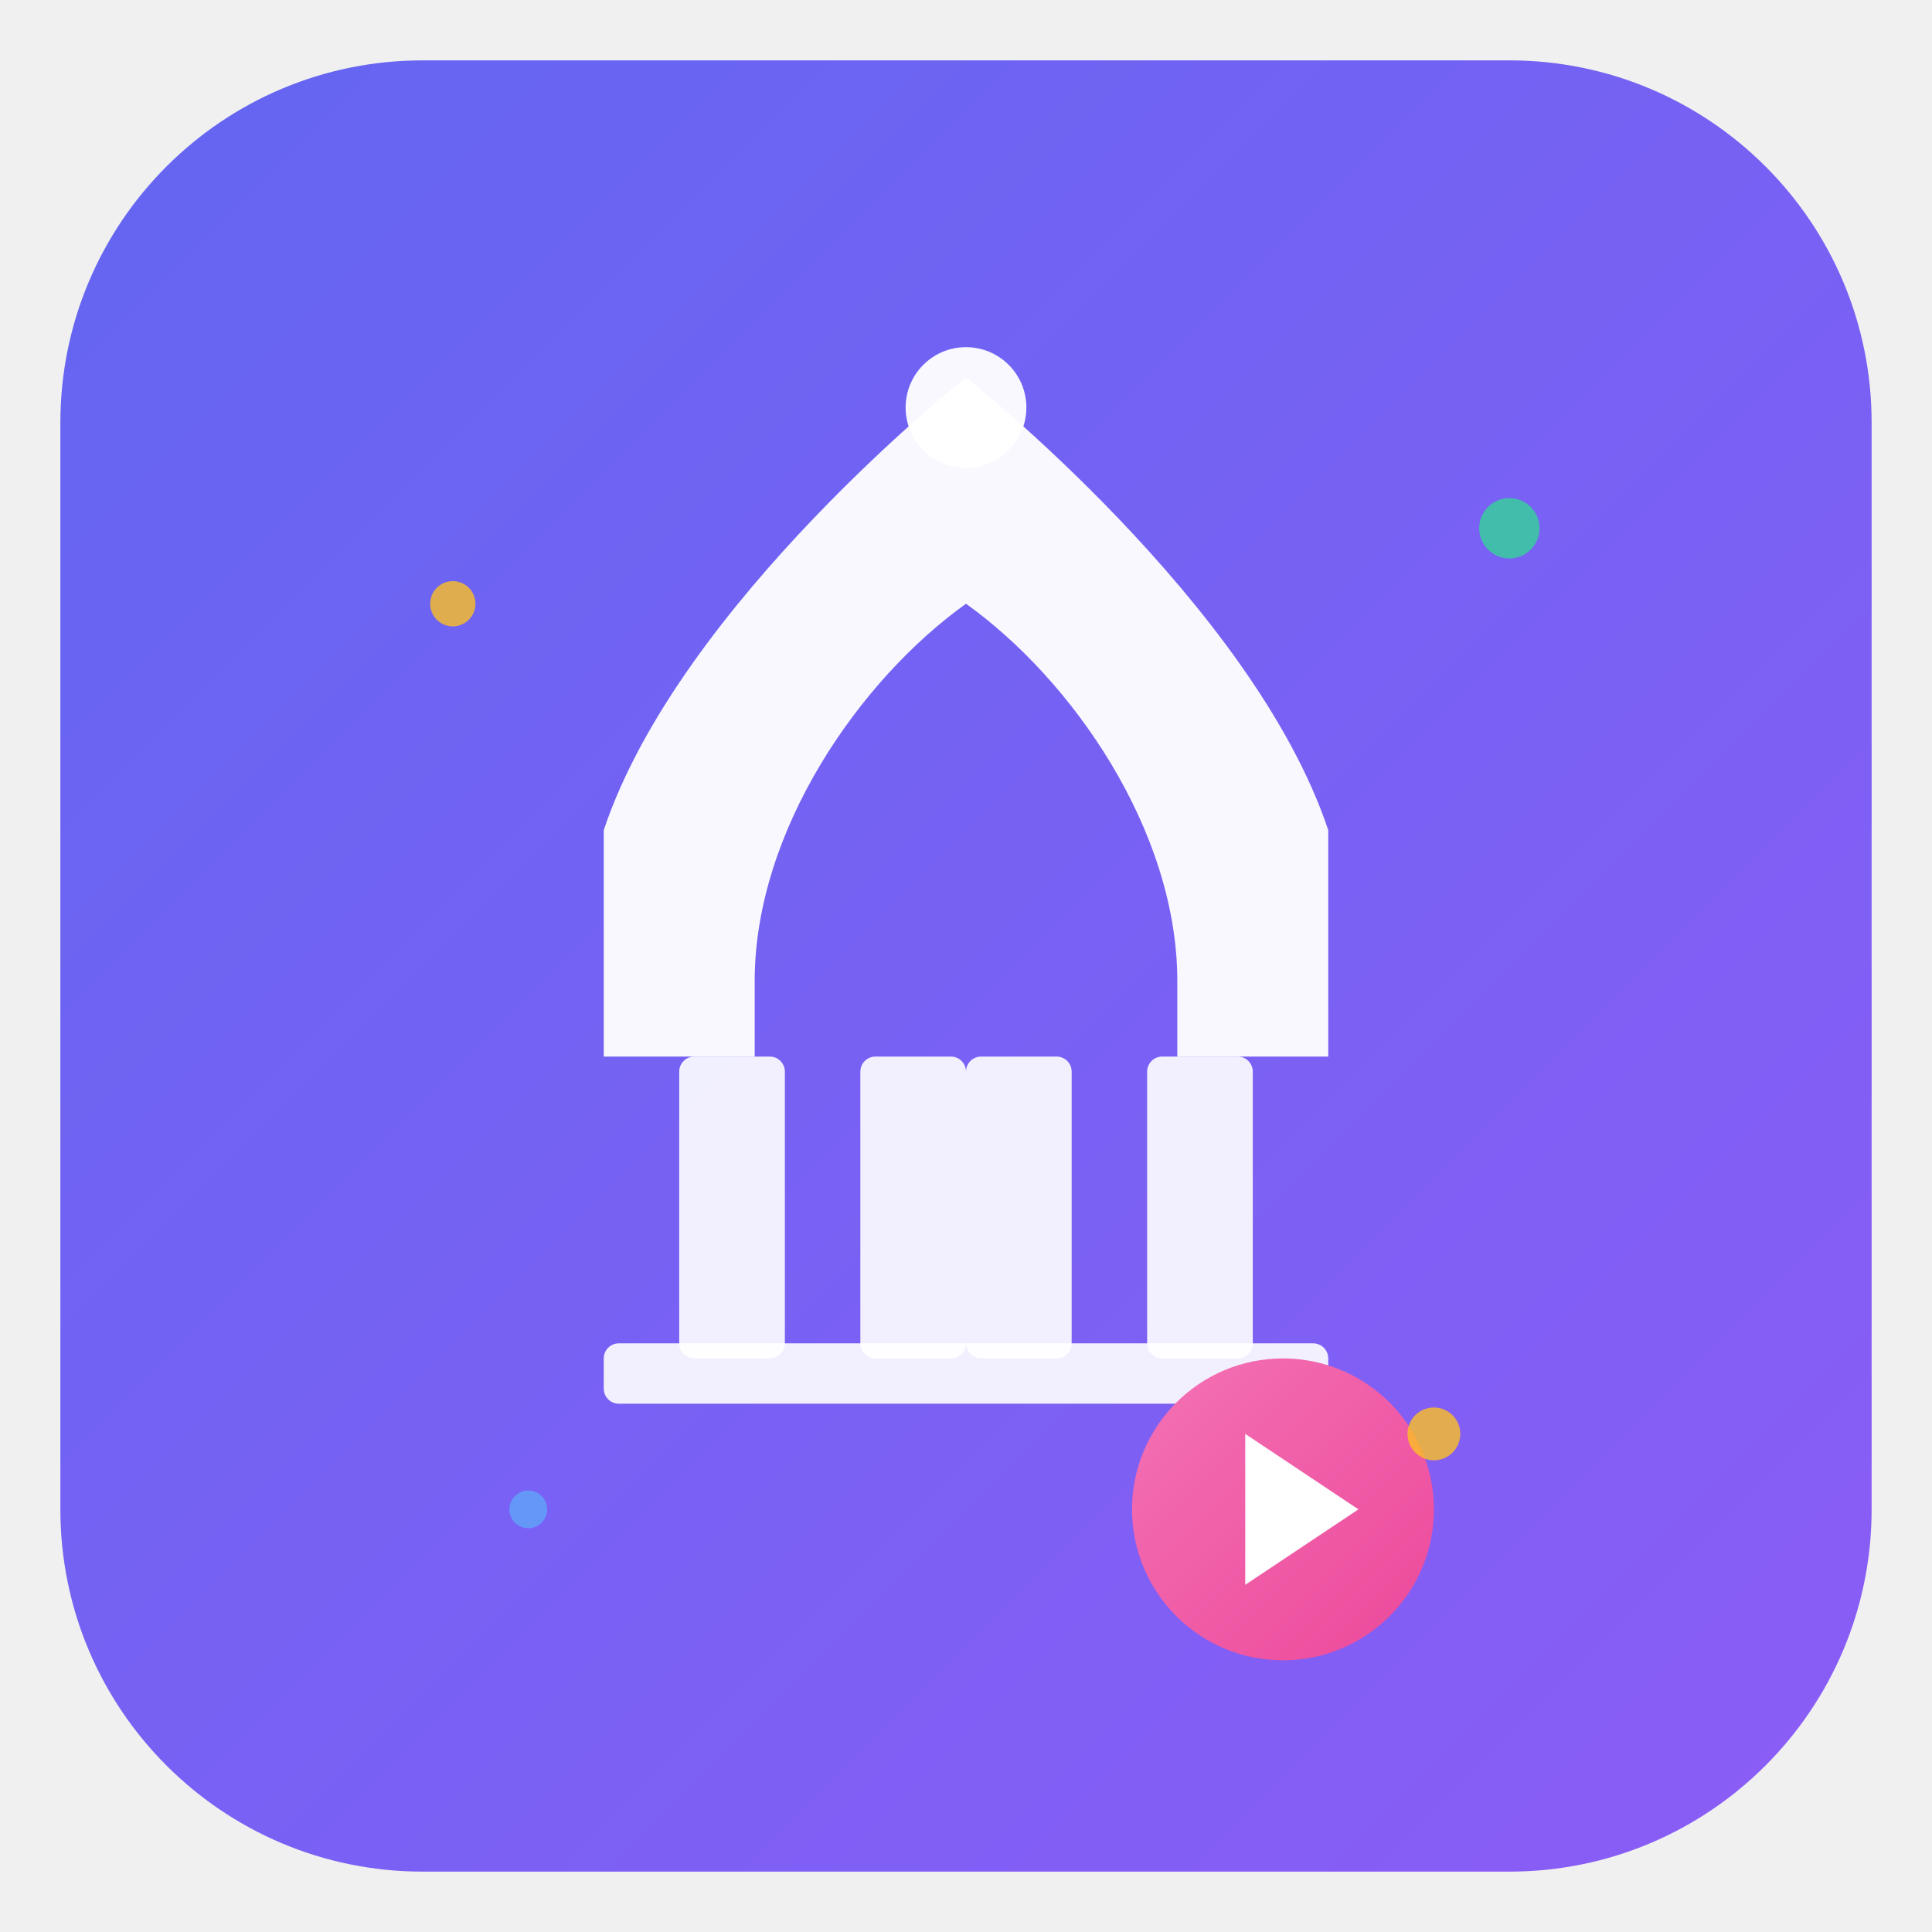
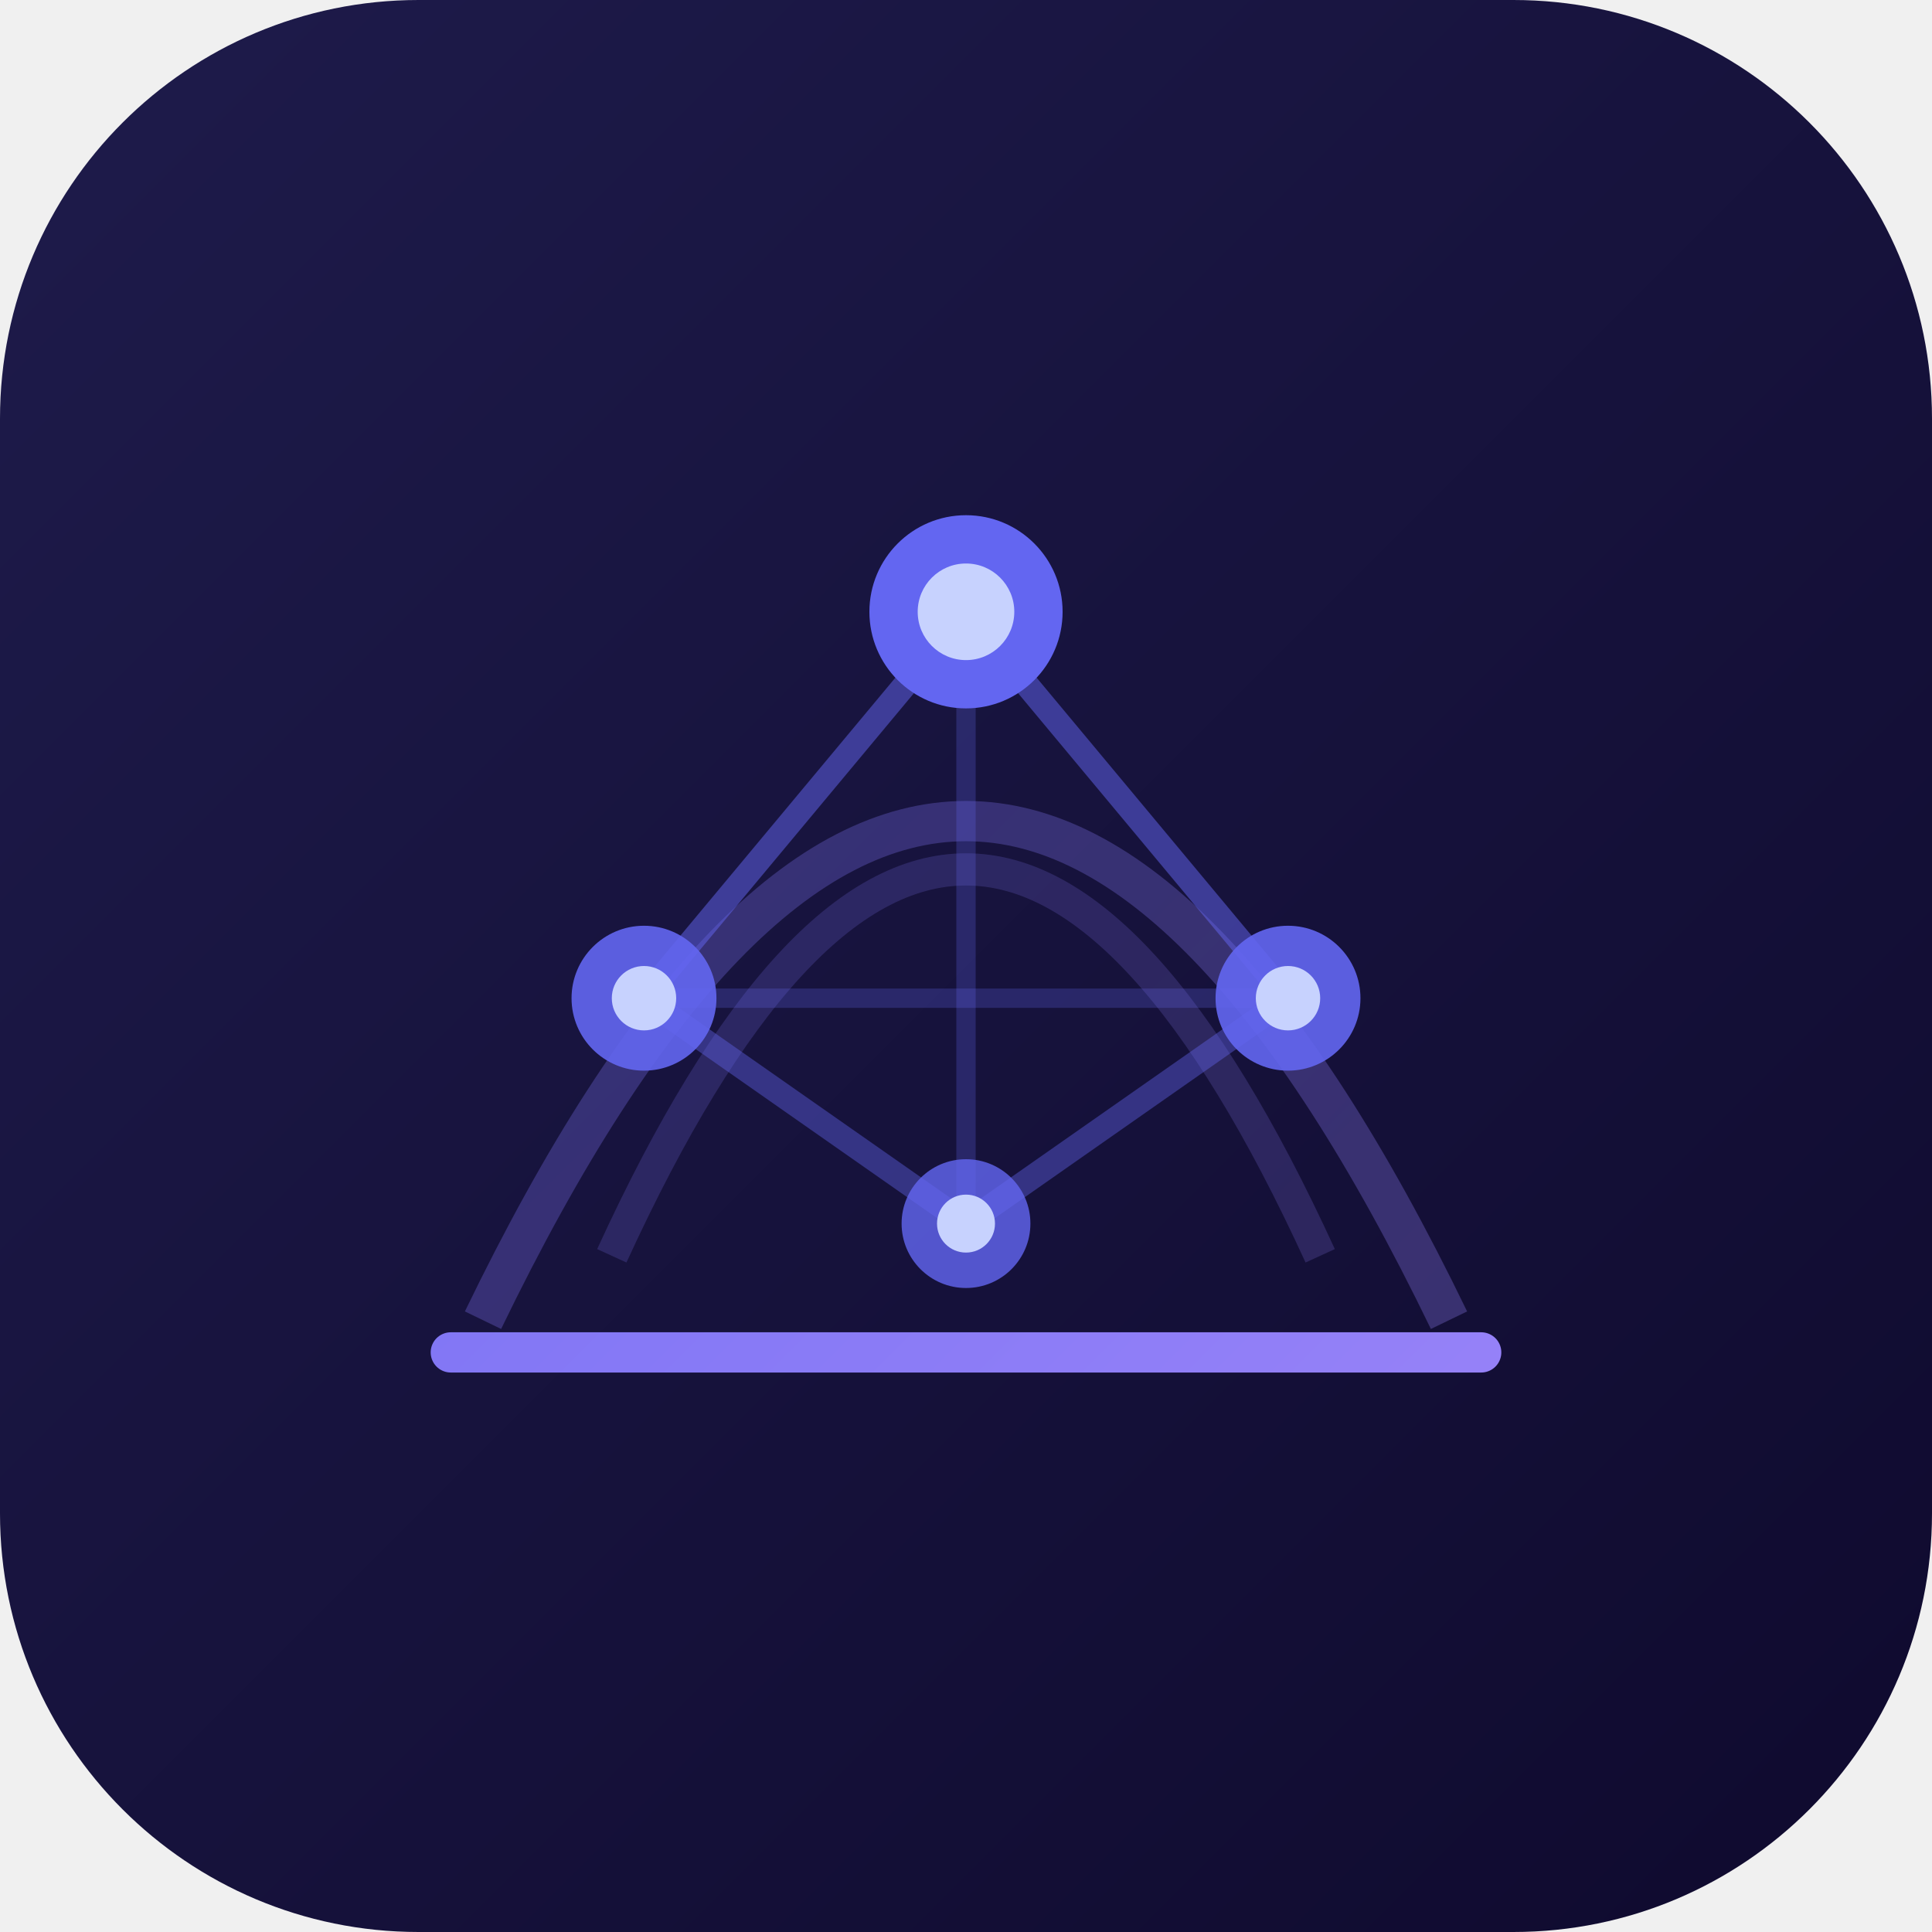
- <svg xmlns="http://www.w3.org/2000/svg" viewBox="0 0 512 512" fill="none">
+ <svg xmlns="http://www.w3.org/2000/svg" viewBox="0 0 120 120" fill="none">
  <defs>
-     <linearGradient id="bg" x1="0%" y1="0%" x2="100%" y2="100%">
-       <stop offset="0%" style="stop-color:#6366f1" />
-       <stop offset="100%" style="stop-color:#8b5cf6" />
+     <linearGradient id="nx" x1="0" y1="0" x2="120" y2="120" gradientUnits="userSpaceOnUse">
+       <stop offset="0%" stop-color="#6366f1" />
+       <stop offset="100%" stop-color="#a78bfa" />
    </linearGradient>
-     <linearGradient id="accent" x1="0%" y1="0%" x2="100%" y2="100%">
-       <stop offset="0%" style="stop-color:#f472b6" />
-       <stop offset="100%" style="stop-color:#ec4899" />
+     <linearGradient id="bg" x1="0" y1="0" x2="120" y2="120" gradientUnits="userSpaceOnUse">
+       <stop offset="0%" stop-color="#1e1b4b" />
+       <stop offset="100%" stop-color="#0f0a2e" />
    </linearGradient>
  </defs>
-   <rect x="16" y="16" width="480" height="480" rx="96" fill="url(#bg)" />
-   <path d="M256 100 C256 100 180 160 160 220 L160 280 L200 280 L200 260 C200 220 228 180 256 160 C284 180 312 220 312 260 L312 280 L352 280 L352 220 C332 160 256 100 256 100Z" fill="white" opacity="0.95" />
-   <circle cx="256" cy="108" r="16" fill="white" opacity="0.95" />
-   <rect x="180" y="280" width="28" height="80" rx="4" fill="white" opacity="0.9" />
-   <rect x="228" y="280" width="28" height="80" rx="4" fill="white" opacity="0.9" />
-   <rect x="256" y="280" width="28" height="80" rx="4" fill="white" opacity="0.9" />
-   <rect x="304" y="280" width="28" height="80" rx="4" fill="white" opacity="0.9" />
-   <rect x="160" y="356" width="192" height="16" rx="4" fill="white" opacity="0.9" />
-   <g transform="translate(300, 360)">
-     <circle cx="40" cy="40" r="40" fill="url(#accent)" />
-     <polygon points="30,20 30,60 60,40" fill="white" />
-   </g>
-   <circle cx="120" cy="160" r="6" fill="#fbbf24" opacity="0.8" />
-   <circle cx="400" cy="140" r="8" fill="#34d399" opacity="0.8" />
-   <circle cx="140" cy="400" r="5" fill="#60a5fa" opacity="0.8" />
-   <circle cx="380" cy="380" r="7" fill="#fbbf24" opacity="0.8" />
+   <rect width="120" height="120" rx="26" fill="url(#bg)" />
+   <path d="M30 82 Q60 20 90 82" stroke="url(#nx)" stroke-width="2.5" fill="none" opacity="0.3" />
+   <path d="M38 78 Q60 30 82 78" stroke="url(#nx)" stroke-width="2" fill="none" opacity="0.2" />
+   <line x1="60" y1="38" x2="40" y2="62" stroke="#6366f1" stroke-width="1.5" opacity="0.5" />
+   <line x1="60" y1="38" x2="80" y2="62" stroke="#6366f1" stroke-width="1.5" opacity="0.5" />
+   <line x1="40" y1="62" x2="60" y2="76" stroke="#6366f1" stroke-width="1.5" opacity="0.4" />
+   <line x1="80" y1="62" x2="60" y2="76" stroke="#6366f1" stroke-width="1.5" opacity="0.4" />
+   <line x1="40" y1="62" x2="80" y2="62" stroke="#6366f1" stroke-width="1.2" opacity="0.25" />
+   <line x1="60" y1="38" x2="60" y2="76" stroke="#6366f1" stroke-width="1.2" opacity="0.25" />
+   <circle cx="60" cy="38" r="6" fill="#6366f1" />
+   <circle cx="60" cy="38" r="3" fill="#c7d2fe" />
+   <circle cx="40" cy="62" r="4.5" fill="#6366f1" opacity="0.9" />
+   <circle cx="40" cy="62" r="2" fill="#c7d2fe" />
+   <circle cx="80" cy="62" r="4.5" fill="#6366f1" opacity="0.9" />
+   <circle cx="80" cy="62" r="2" fill="#c7d2fe" />
+   <circle cx="60" cy="76" r="4" fill="#6366f1" opacity="0.8" />
+   <circle cx="60" cy="76" r="1.8" fill="#c7d2fe" />
+   <line x1="28" y1="84" x2="92" y2="84" stroke="url(#nx)" stroke-width="2.5" stroke-linecap="round" />
</svg>
